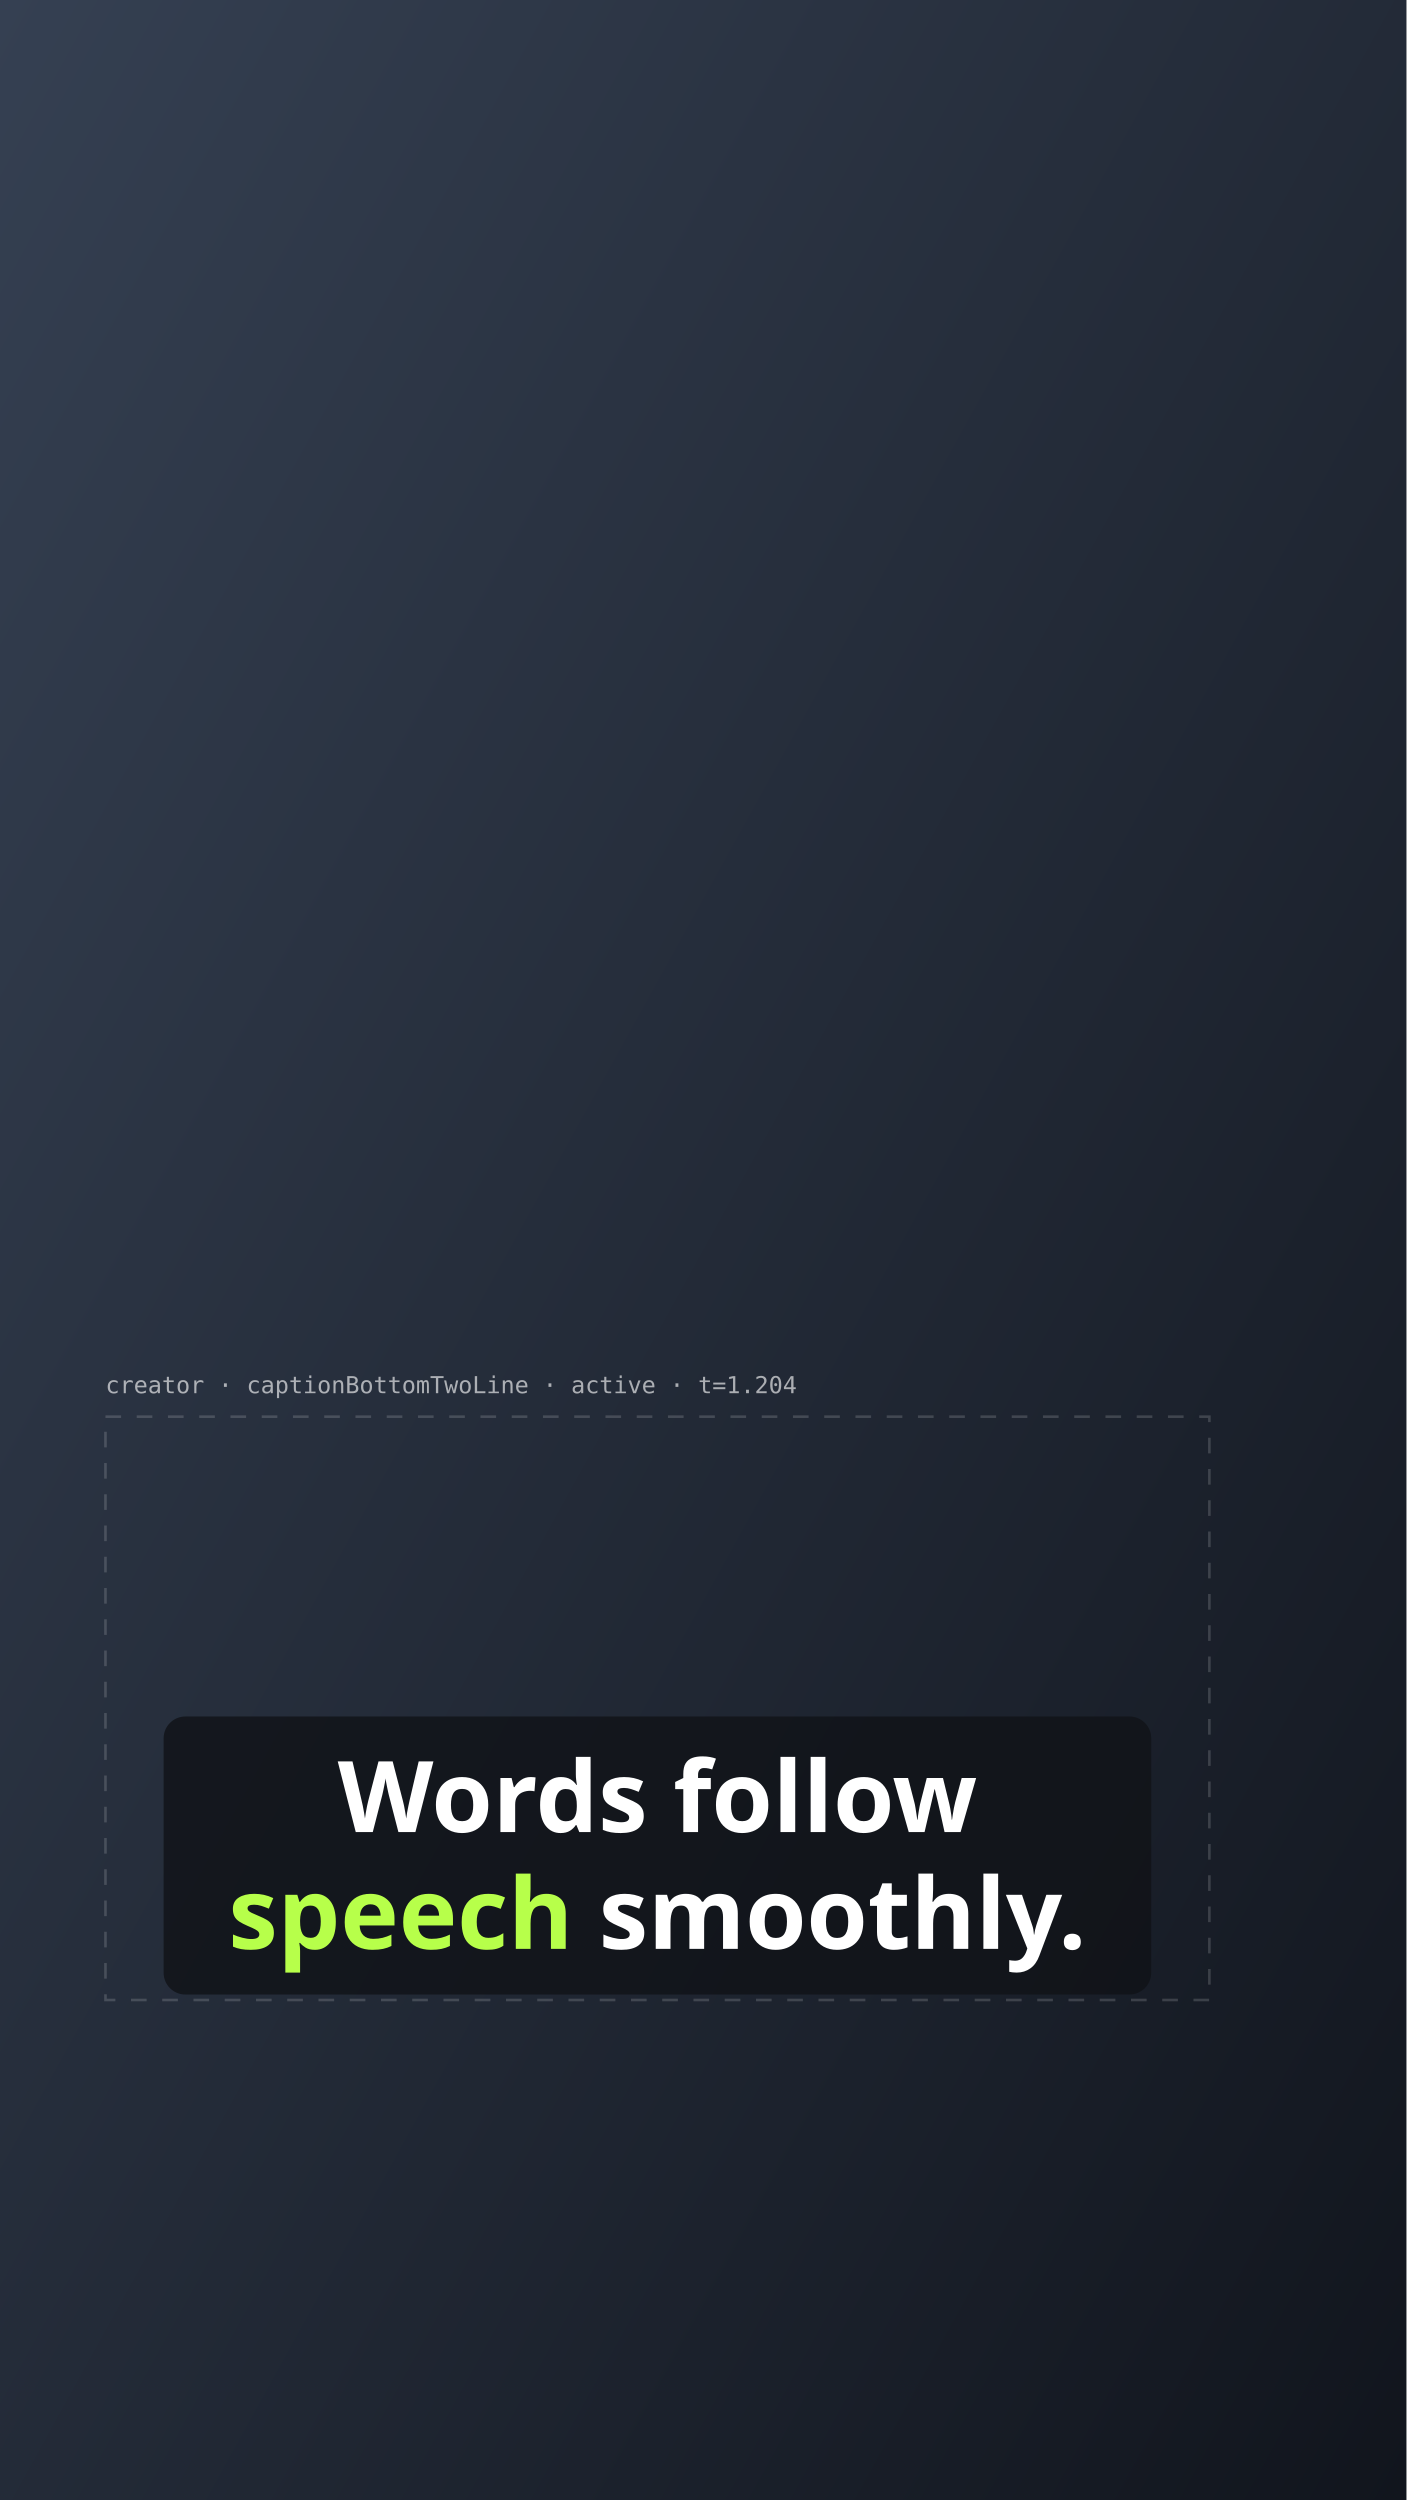
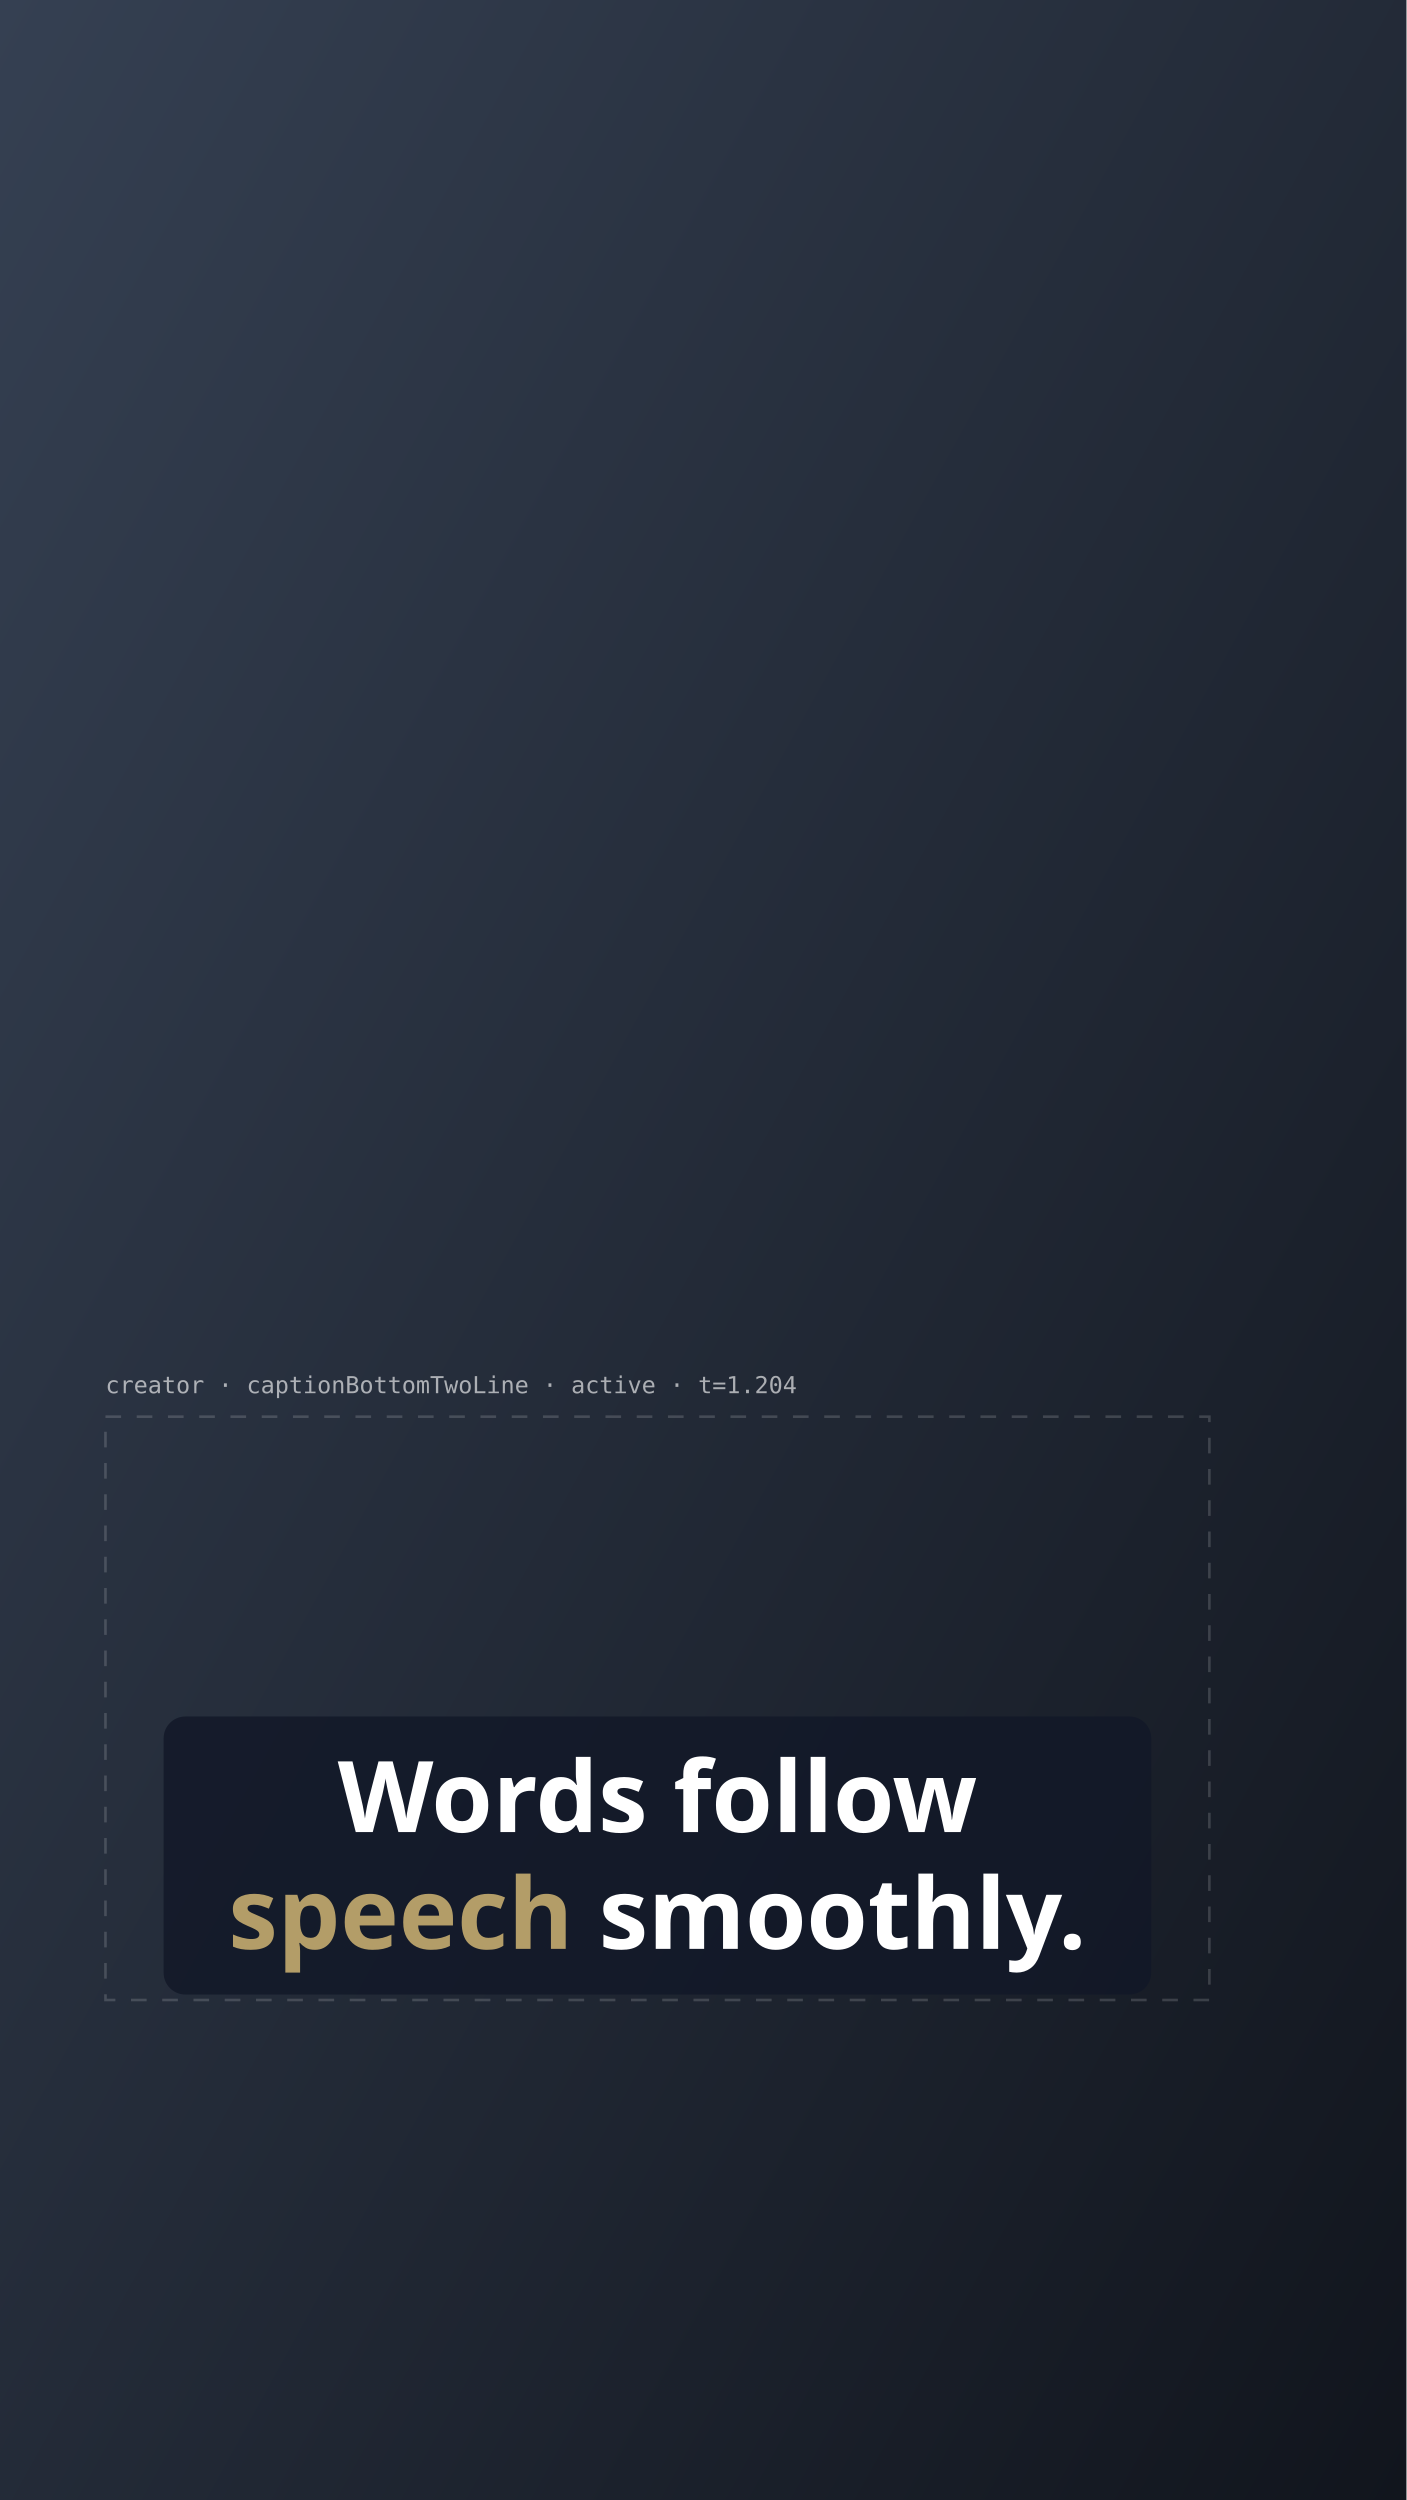
<svg xmlns="http://www.w3.org/2000/svg" width="1080" height="1920" viewBox="0 0 1080 1920">
  <rect width="1080" height="1920" fill="#20242d" />
  <rect x="0" y="0" width="1080" height="1920" fill="url(#bg)" />
  <defs>
    <linearGradient id="bg" x1="0" y1="0" x2="1" y2="1">
      <stop stop-color="#354052" />
      <stop offset="1" stop-color="#11151d" />
    </linearGradient>
  </defs>
  <rect x="81" y="1088" width="847.8" height="448" fill="none" stroke="#ffffff" stroke-opacity="0.16" stroke-width="2" stroke-dasharray="12 12" />
-   <rect x="125.66" y="1318.26" width="758.48" height="213.56" rx="16.72" fill="#111318" fill-opacity="0.82" />
+   <rect x="125.66" y="1318.26" width="758.48" height="213.56" rx="16.72" fill="#121827" fill-opacity="0.82" />
  <text x="504.9" y="1380.2" text-anchor="middle" dominant-baseline="middle" font-family="sans-serif" font-size="76" fill="#FFFFFF">
    <tspan fill="#FFFFFF" font-weight="650">Words</tspan>
    <tspan fill="#FFFFFF" font-weight="650">follow</tspan>
  </text>
  <text x="504.9" y="1469.88" text-anchor="middle" dominant-baseline="middle" font-family="sans-serif" font-size="76" fill="#FFFFFF">
-     <tspan fill="#B7FF4A" font-weight="650">speech</tspan>
+     <tspan fill="#B39D68" font-weight="650">speech</tspan>
    <tspan fill="#FFFFFF" font-weight="650">smoothly.</tspan>
  </text>
  <text x="81" y="1070" font-family="monospace" font-size="18" fill="#ffffff" fill-opacity="0.62">creator · captionBottomTwoLine · active · t=1.204</text>
</svg>
